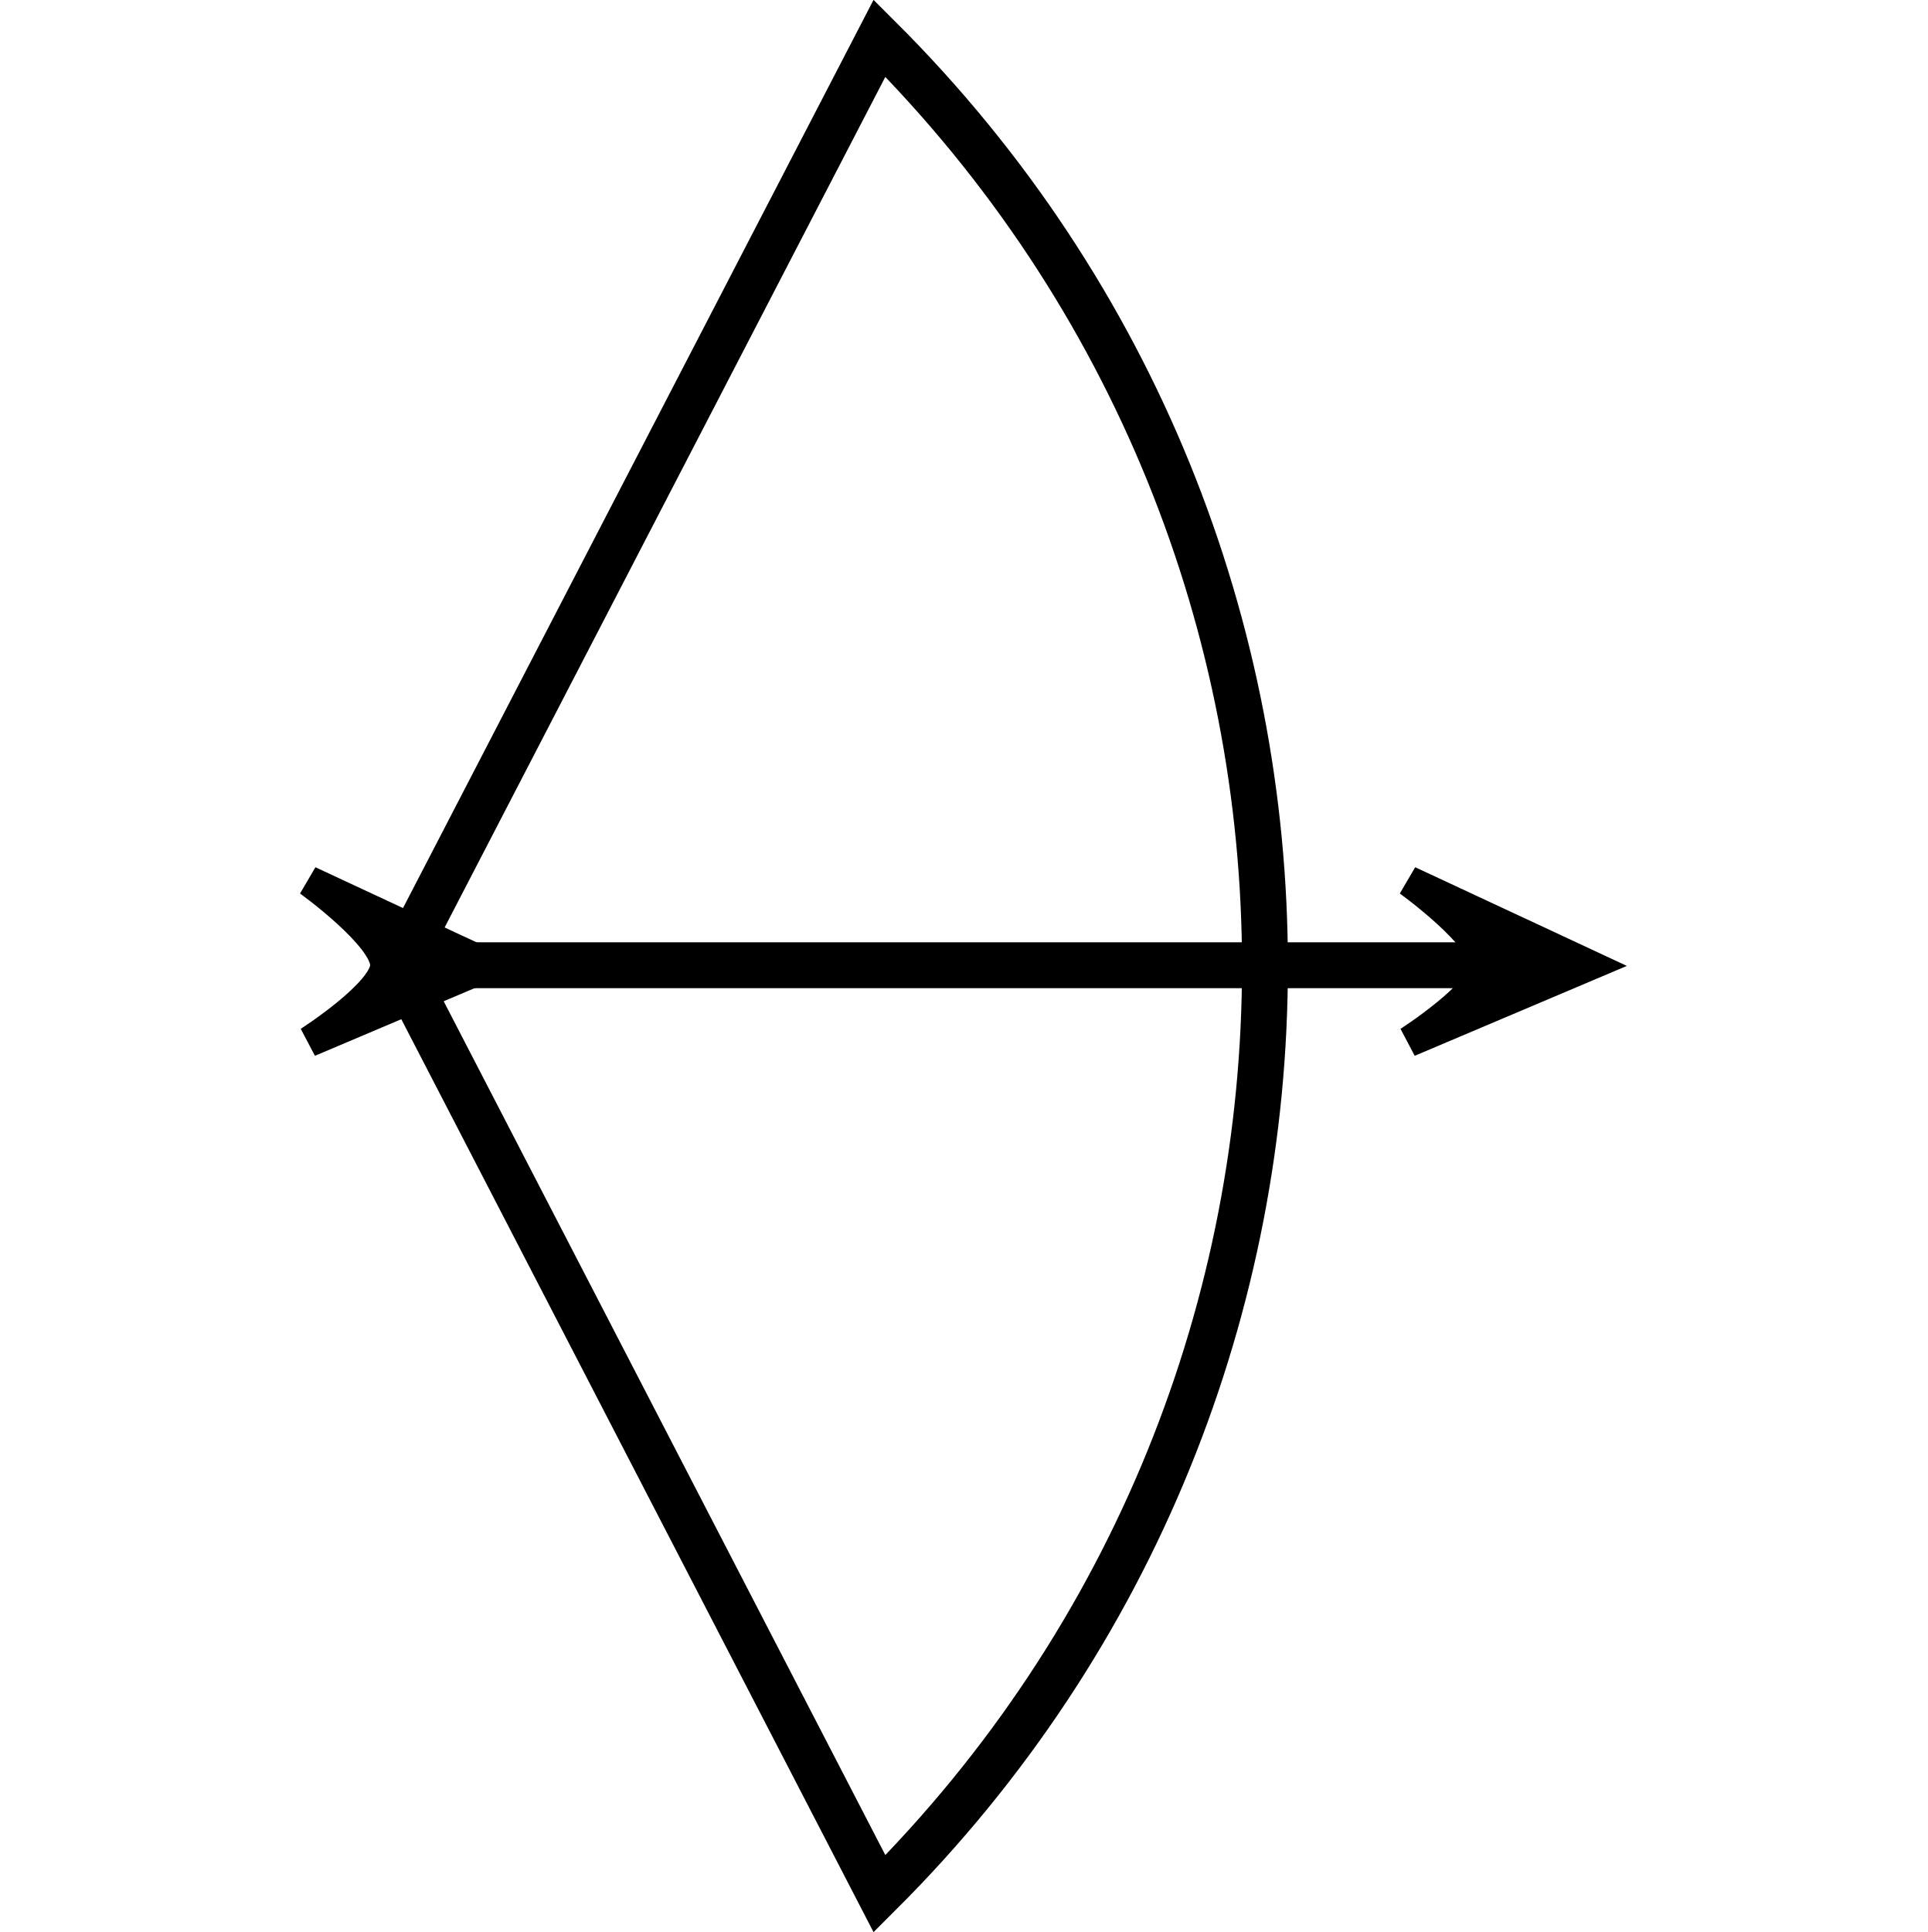
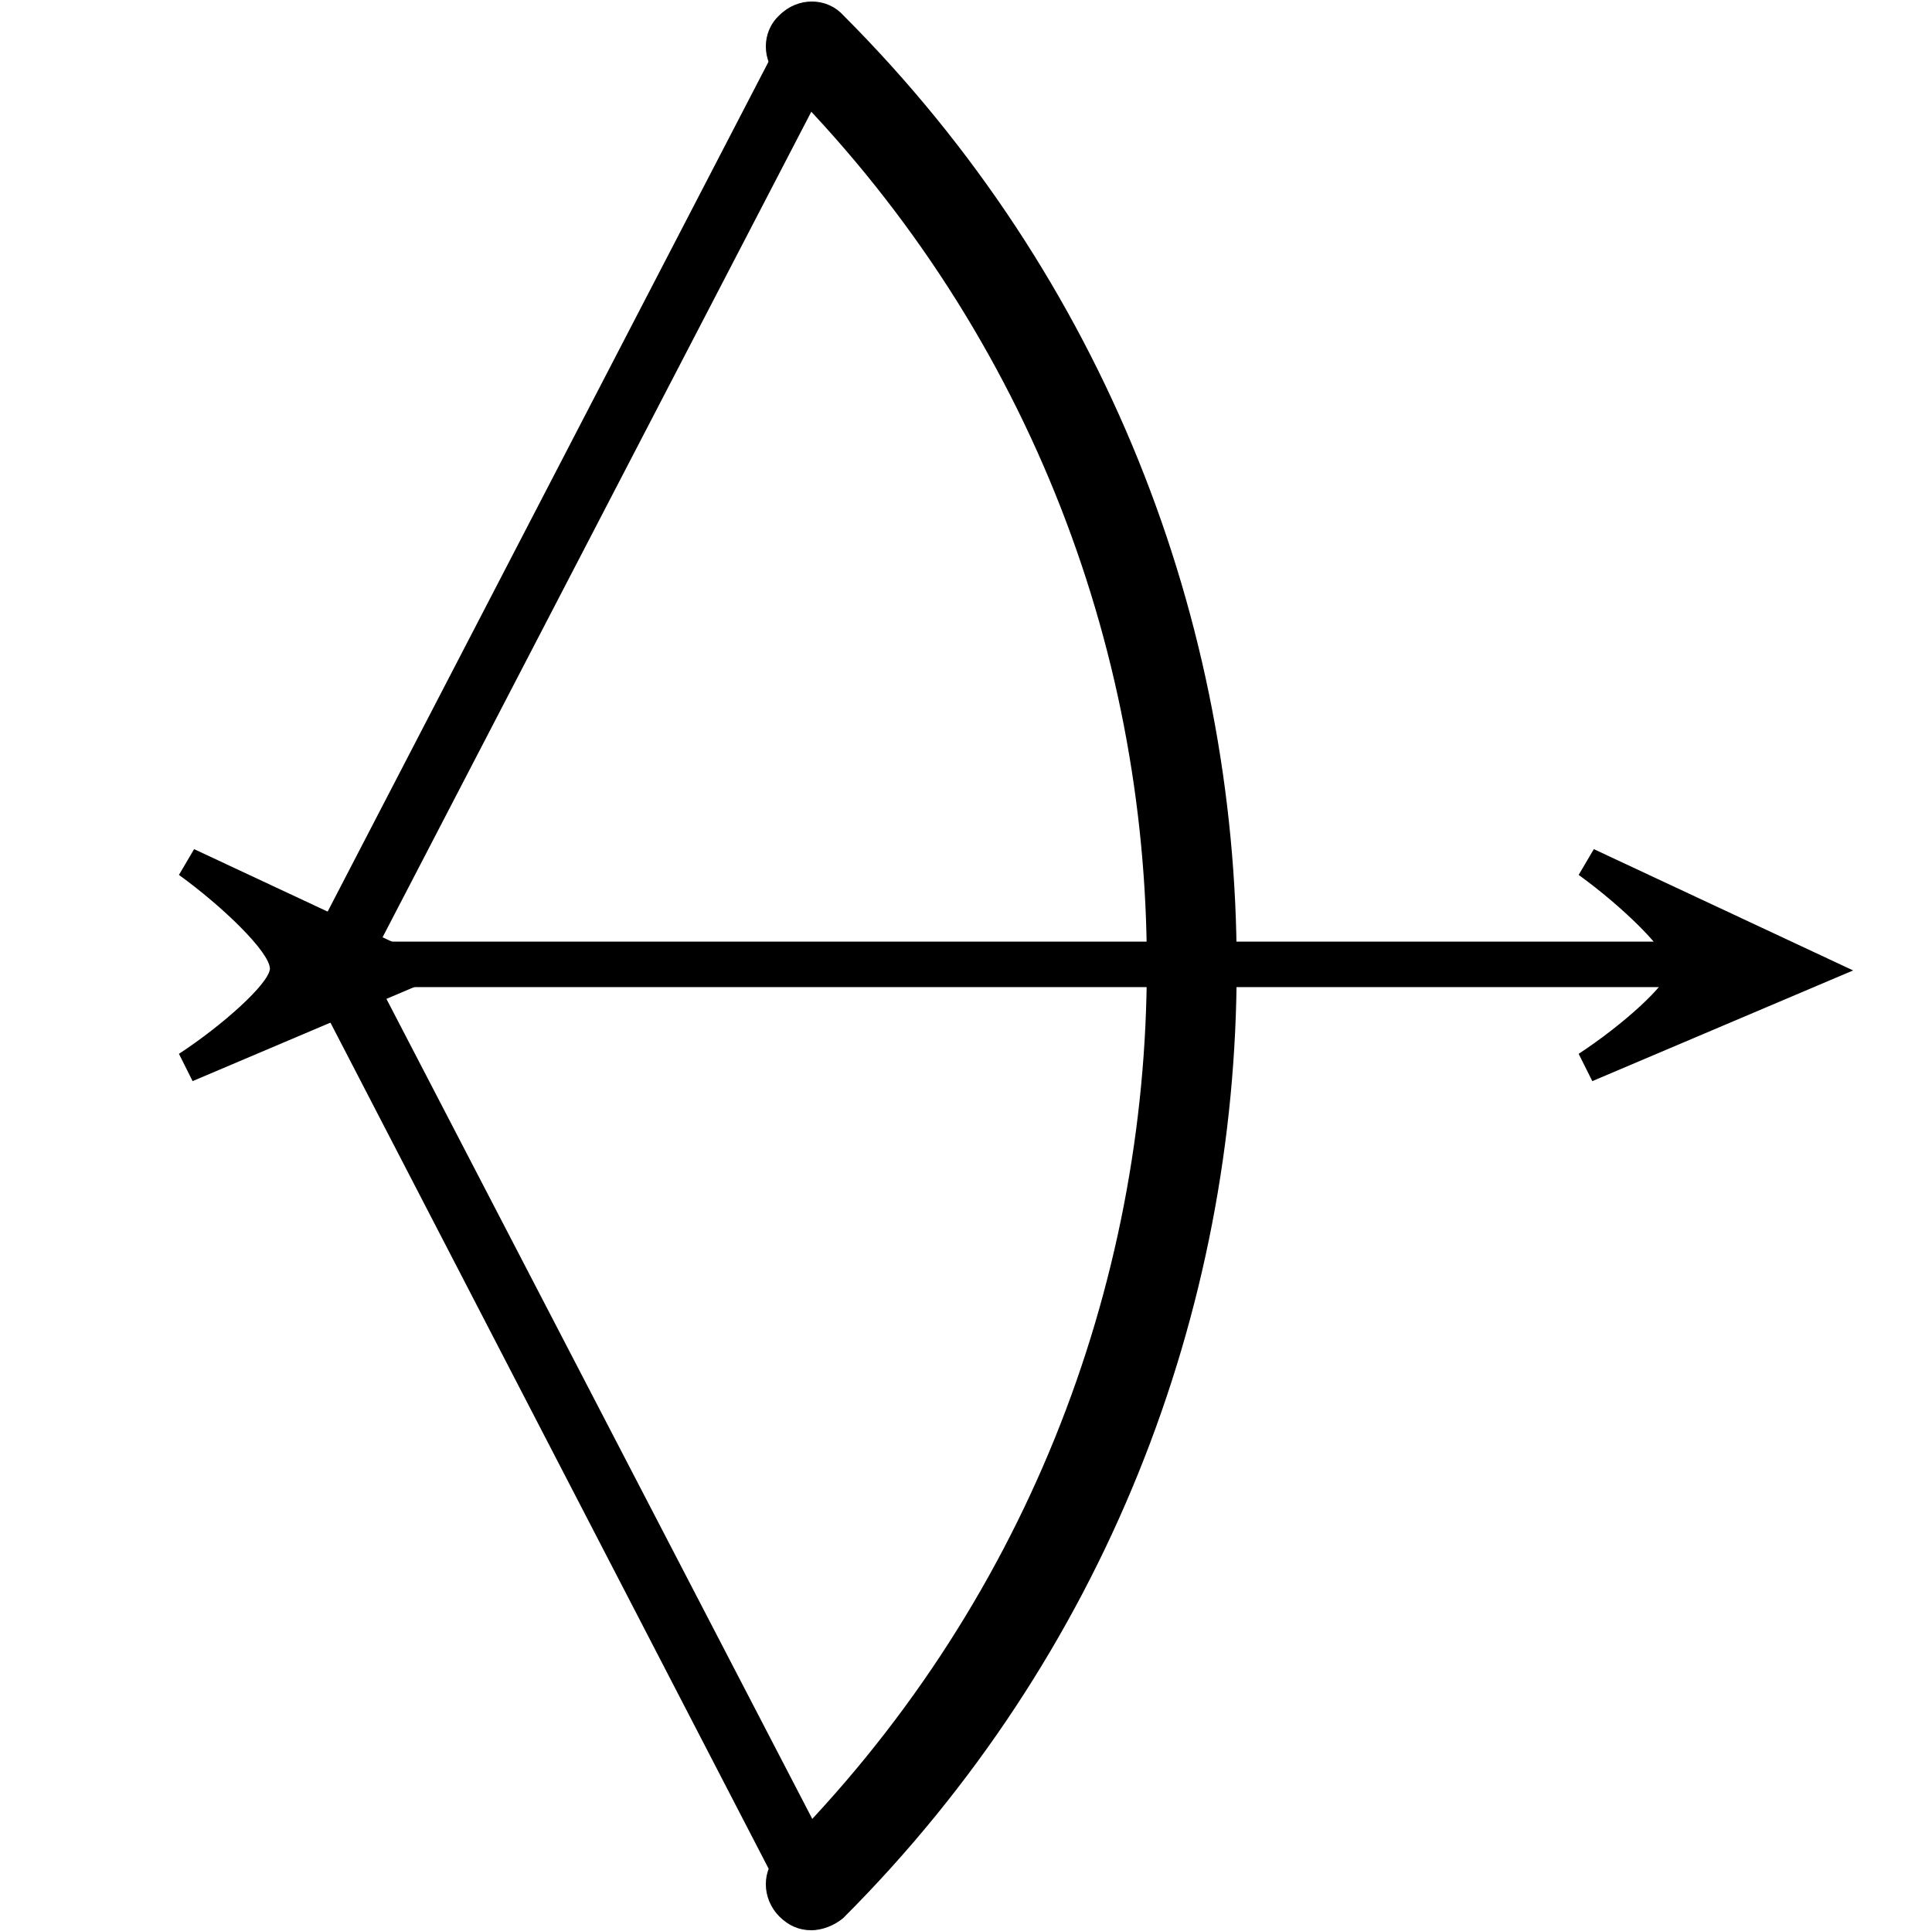
- <svg xmlns="http://www.w3.org/2000/svg" version="1.1" x="0px" y="0px" viewBox="0 0 126 126.3" style="enable-background:new 0 0 126 126.3;" xml:space="preserve">
+ <svg xmlns="http://www.w3.org/2000/svg" version="1.1" x="0px" y="0px" viewBox="0 0 127.4 127.3" style="enable-background:new 0 0 127.4 127.3;" xml:space="preserve">
  <style type="text/css">
- 	.st0{fill:none;stroke:#000000;stroke-width:3;stroke-miterlimit:10;}
+ 	.st0{fill:none;stroke:#000000;stroke-width:6;stroke-miterlimit:10;}
	.st1{stroke:#000000;stroke-width:2;stroke-miterlimit:10;}
</style>
  <g id="Layer_1">
- </g>
+     <g>
+       <path d="M53.5,126.3c-0.7,0-1.4-0.4-1.8-1.1L19.8,63.6L51.7,2.1c0.5-1,1.7-1.4,2.7-0.9c1,0.5,1.4,1.7,0.9,2.7l-31,59.7l31,59.7    c0.5,1,0.1,2.2-0.9,2.7C54.1,126.2,53.8,126.3,53.5,126.3z" />
+     </g>
+   </g>
  <g id="Layer_2">
-     <path class="st0" d="M57.5,123.8C91.1,90.3,91.1,36,57.5,2.5L26.1,63.1L57.5,123.8z" />
-     <line class="st0" x1="26.1" y1="63.1" x2="97.1" y2="63.1" />
-     <path class="st1" d="M92.1,68.1l11.8-5l-11.8-5.5c0,0,5,3.6,5,5.5C97.1,64.9,92.1,68.1,92.1,68.1z" />
-     <path class="st1" d="M103.9,63.1" />
-     <path class="st1" d="M20.2,68.1l11.8-5l-11.8-5.5c0,0,5,3.6,5,5.5C25.2,64.9,20.2,68.1,20.2,68.1z" />
+     <g>
+       <path d="M53.5,127.3c-0.8,0-1.5-0.3-2.1-0.9c-1.2-1.2-1.2-3.1,0-4.2c32.3-32.3,32.3-84.8,0-117c-1.2-1.2-1.2-3.1,0-4.2    c1.2-1.2,3.1-1.2,4.2,0c34.6,34.6,34.6,90.9,0,125.5C55,127,54.2,127.3,53.5,127.3z" />
+     </g>
+     <g>
+       <path class="st0" d="M22,63.6" />
+     </g>
+     <g>
+       <rect x="19.9" y="62.1" width="91.2" height="3" />
+     </g>
+     <g>
+       <path d="M104.7,70.4l15.1-6.4l-15.1-7.1c0,0,6.5,4.7,6.4,7.1C111,66.2,104.7,70.4,104.7,70.4z" />
+       <path d="M105,71.3l-0.9-1.8c2.9-1.9,5.9-4.6,6-5.6c0-1.1-3.1-4.1-6-6.2l1-1.7l17.1,8L105,71.3z M110.5,60.7c1,1.1,1.6,2.3,1.6,3.3    c0,0.9-0.6,1.8-1.4,2.8l6.6-2.8L110.5,60.7z" />
+     </g>
+     <g>
+       <path class="st1" d="M99.8,63.6" />
+     </g>
+     <g>
+       <path d="M12.3,70.4L27.4,64l-15.1-7.1c0,0,6.5,4.7,6.4,7.1C18.7,66.2,12.3,70.4,12.3,70.4z" />
+       <path d="M12.7,71.3l-0.9-1.8c2.9-1.9,5.9-4.6,6-5.6c0-1.1-3.1-4.1-6-6.2l1-1.7l17.1,8L12.7,71.3z M18.1,60.7    c1,1.1,1.6,2.3,1.6,3.3c0,0.9-0.6,1.8-1.4,2.8l6.6-2.8L18.1,60.7z" />
+     </g>
  </g>
</svg>
